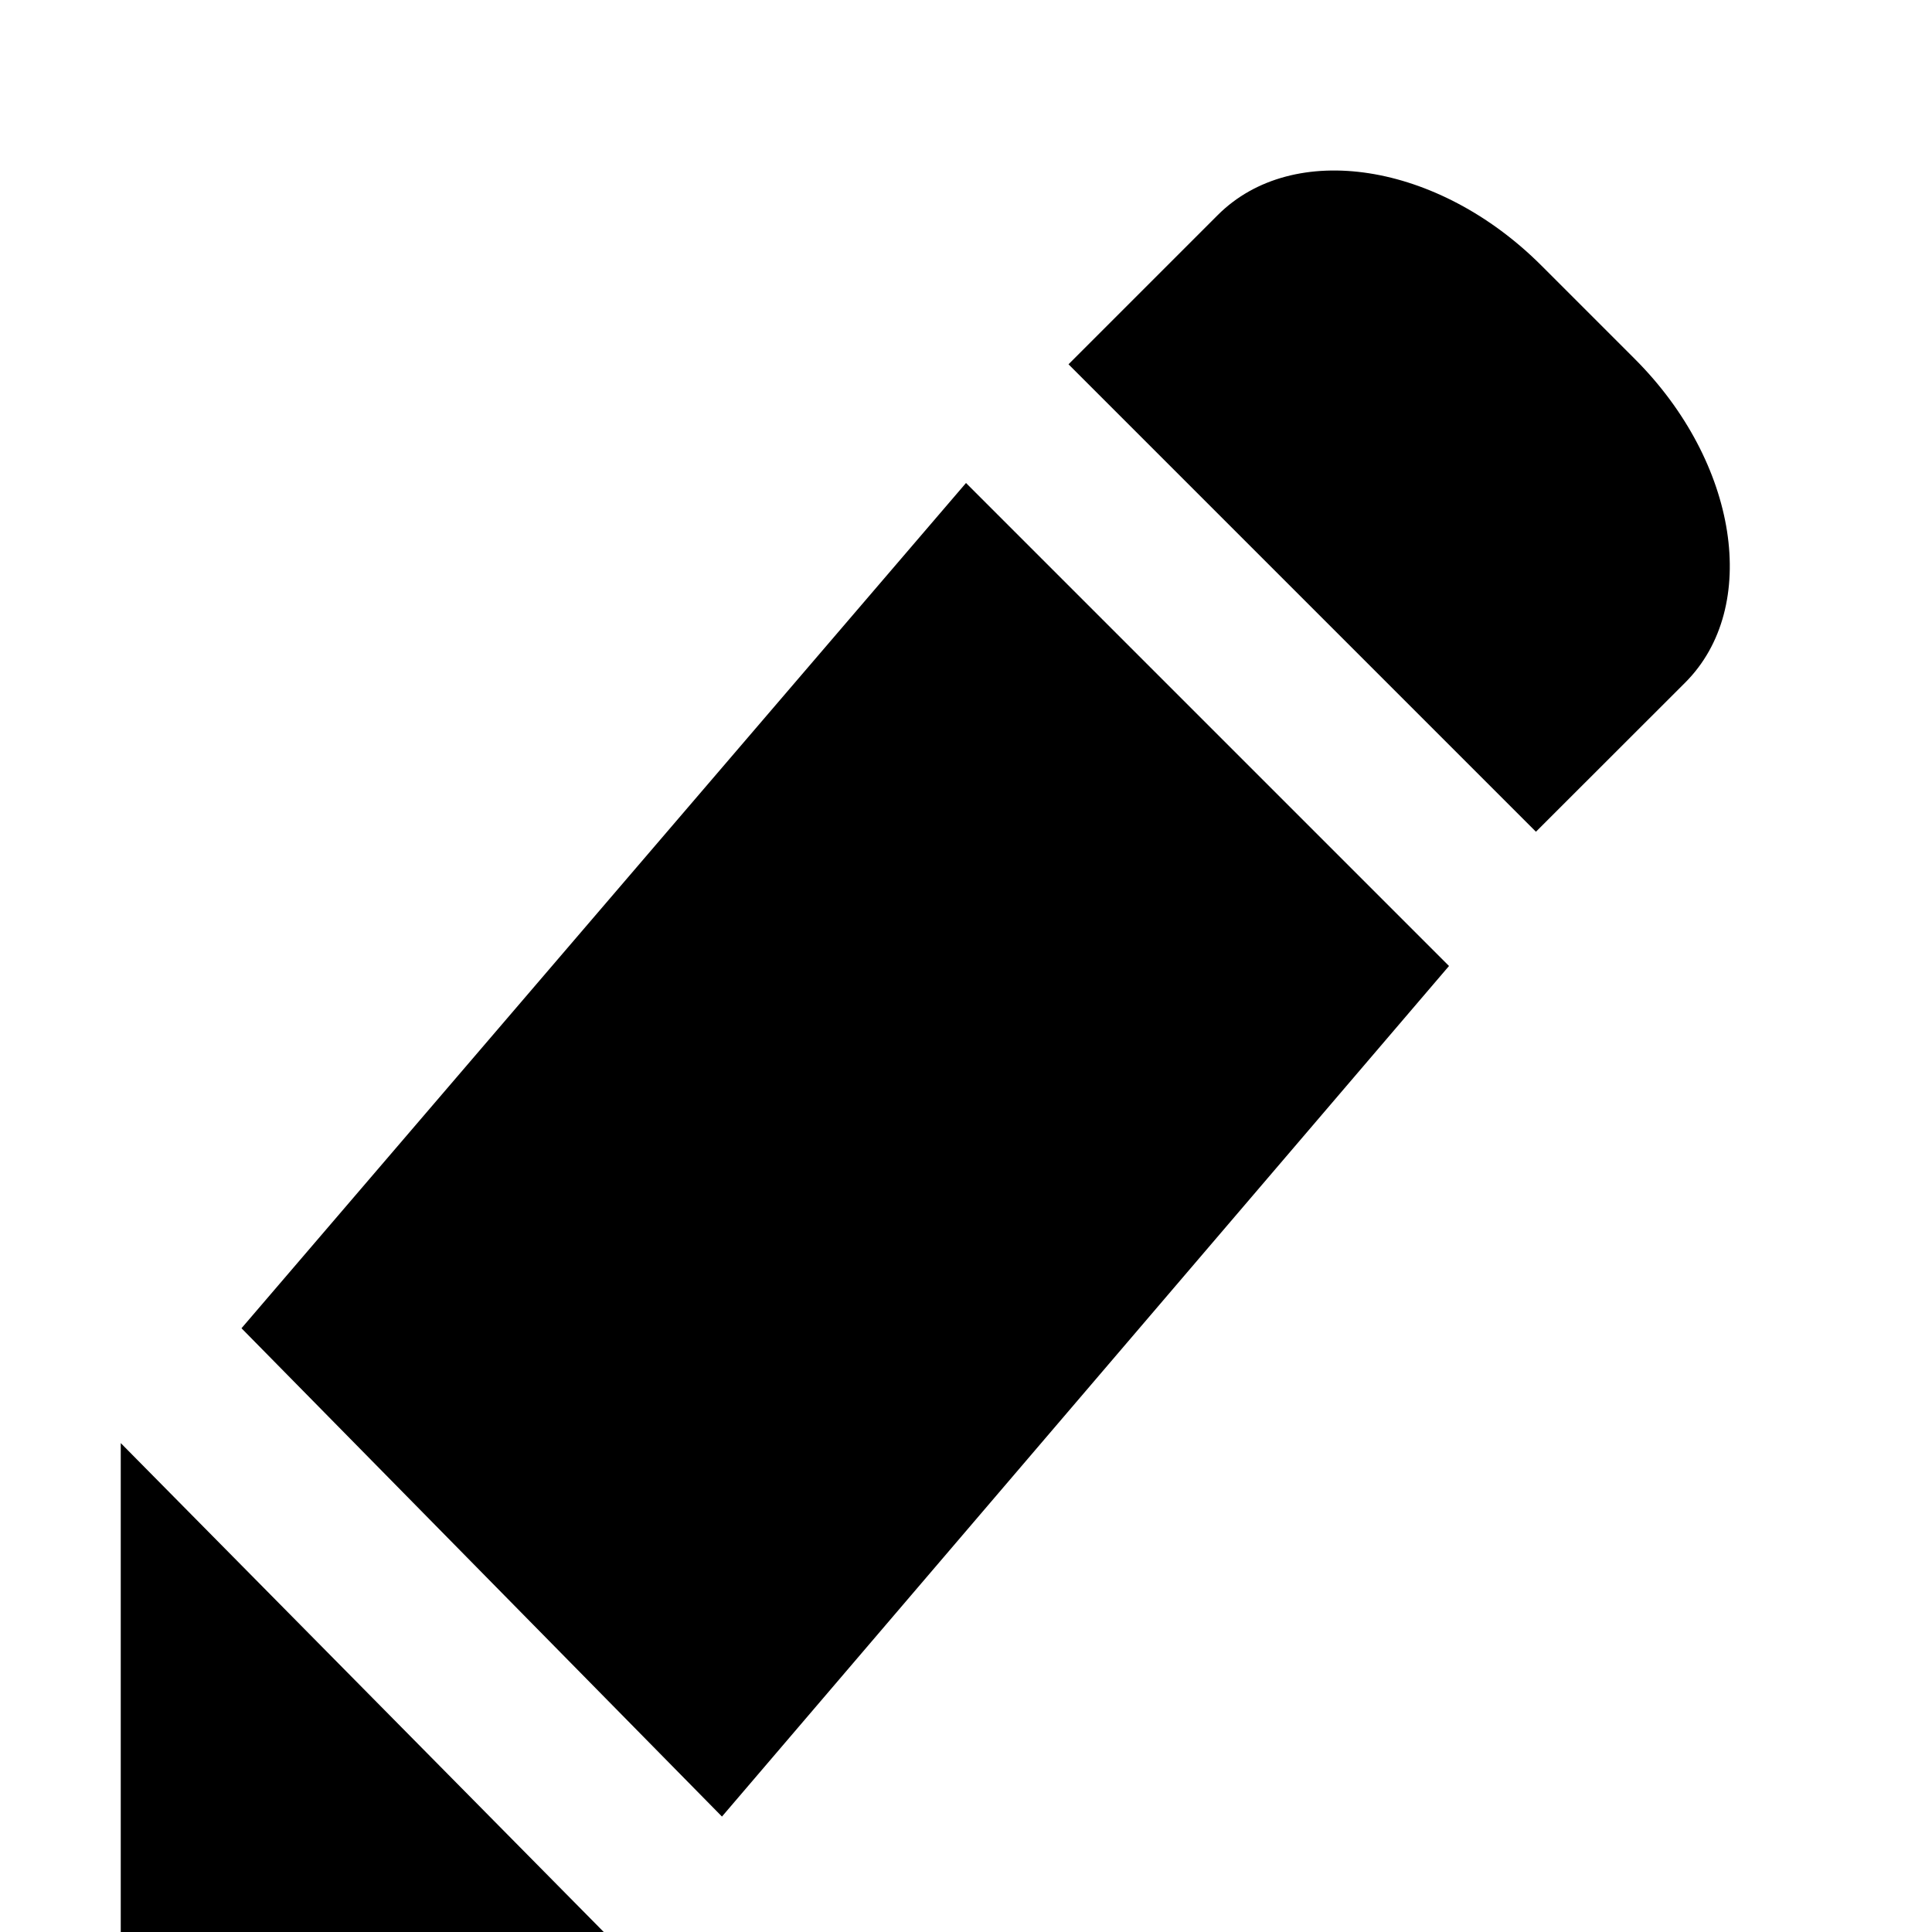
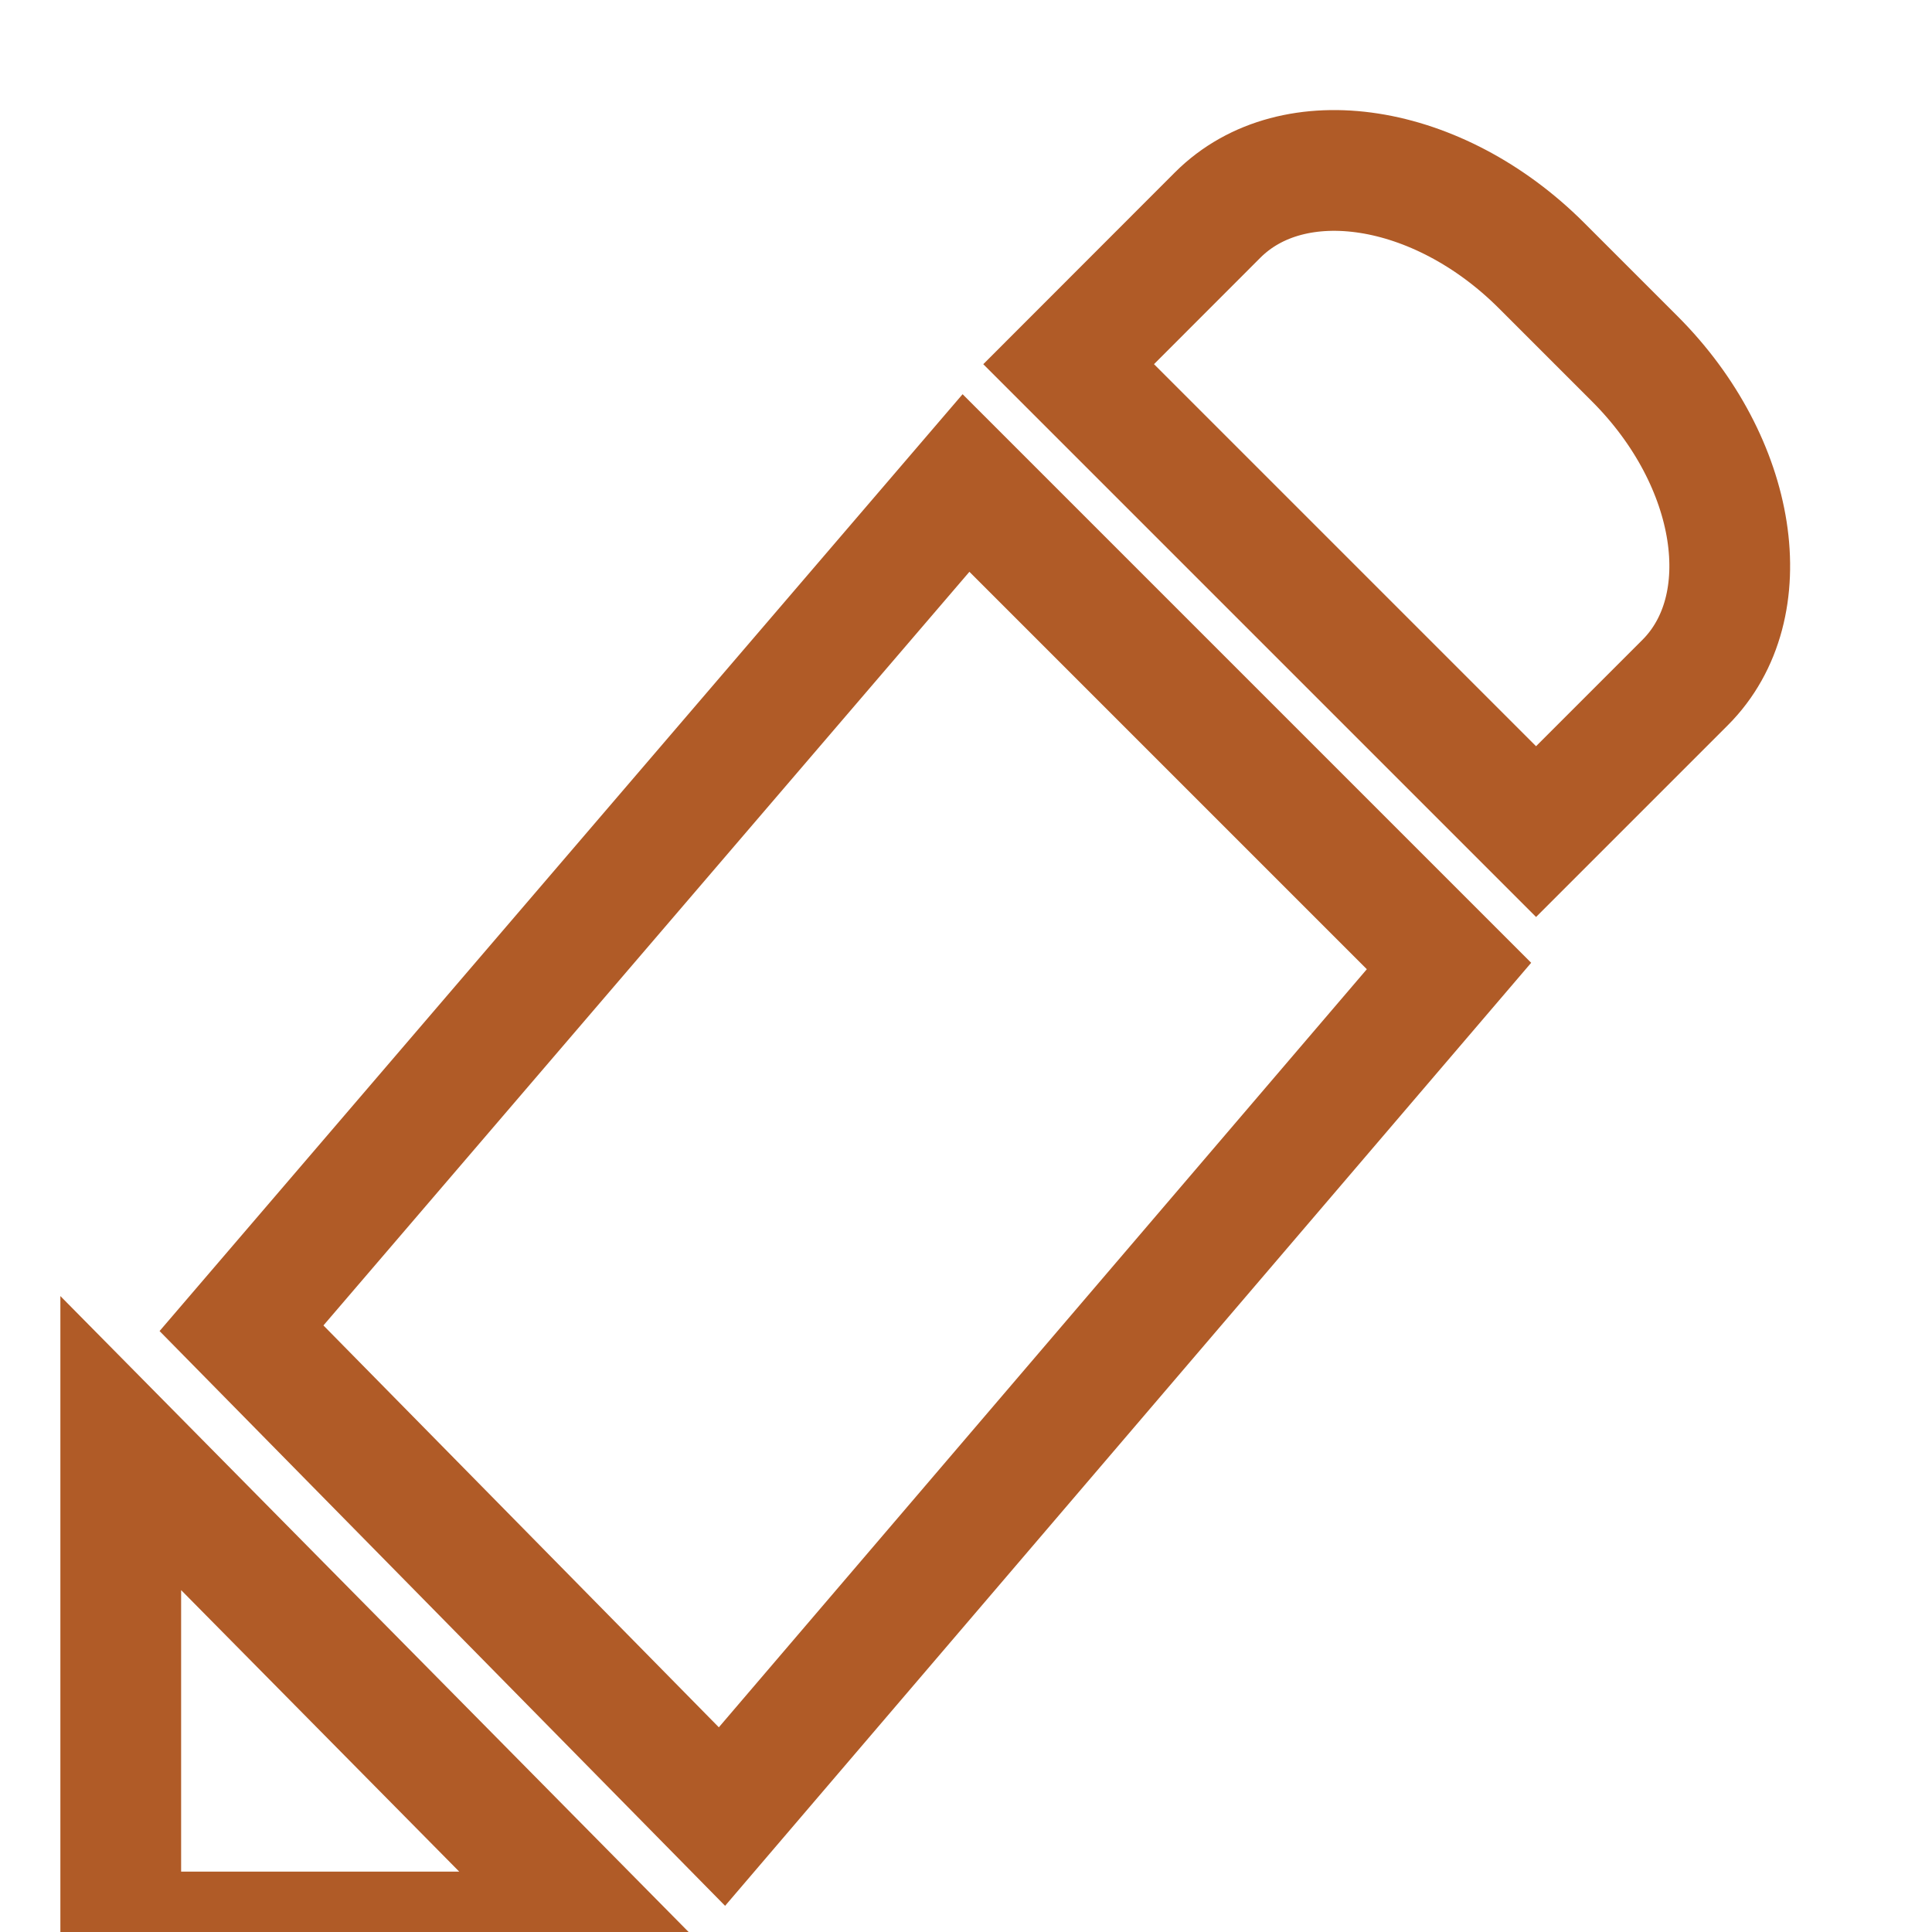
- <svg xmlns="http://www.w3.org/2000/svg" height="16px" version="1.1" viewBox="0 0 16 16" width="16px">
-   <defs />
-   <g fill="none" fill-rule="evenodd" id="Icons with numbers" stroke="none" stroke-width="1">
-     <g fill="#000000" id="Group" transform="translate(-384, -192)">
-       <path d="M385,203.951 L389,208 L385,208 Z M392,196 L396,200 L389.979,207.044 L386,203 Z M394.085,193.781 C394.709,193.157 395.909,193.343 396.765,194.199 L397.539,194.973 C398.394,195.828 398.581,197.028 397.956,197.653 L396.72,198.888 L392.849,195.017 Z M394.085,193.781" id="Triangle 313" />
+ <svg xmlns="http://www.w3.org/2000/svg" version="1.1" id="Layer_1" x="0px" y="0px" width="16px" height="16px" viewBox="0 0 16 16" enable-background="new 0 0 16 16" xml:space="preserve">
+   <g id="Icons_with_numbers">
+     <g id="Group" transform="translate(-384, -192)">
+       <path id="Triangle_313" fill="none" stroke="#B05B27" stroke-miterlimit="10" d="M385,203.951l4,4.049h-4V203.951z M392,196l4,4    l-6.021,7.044L386,203L392,196z M394.084,193.781c0.625-0.625,1.825-0.438,2.681,0.417l0.774,0.774    c0.855,0.855,1.041,2.055,0.417,2.68l-1.235,1.235l-3.871-3.871L394.084,193.781z" />
    </g>
  </g>
</svg>
